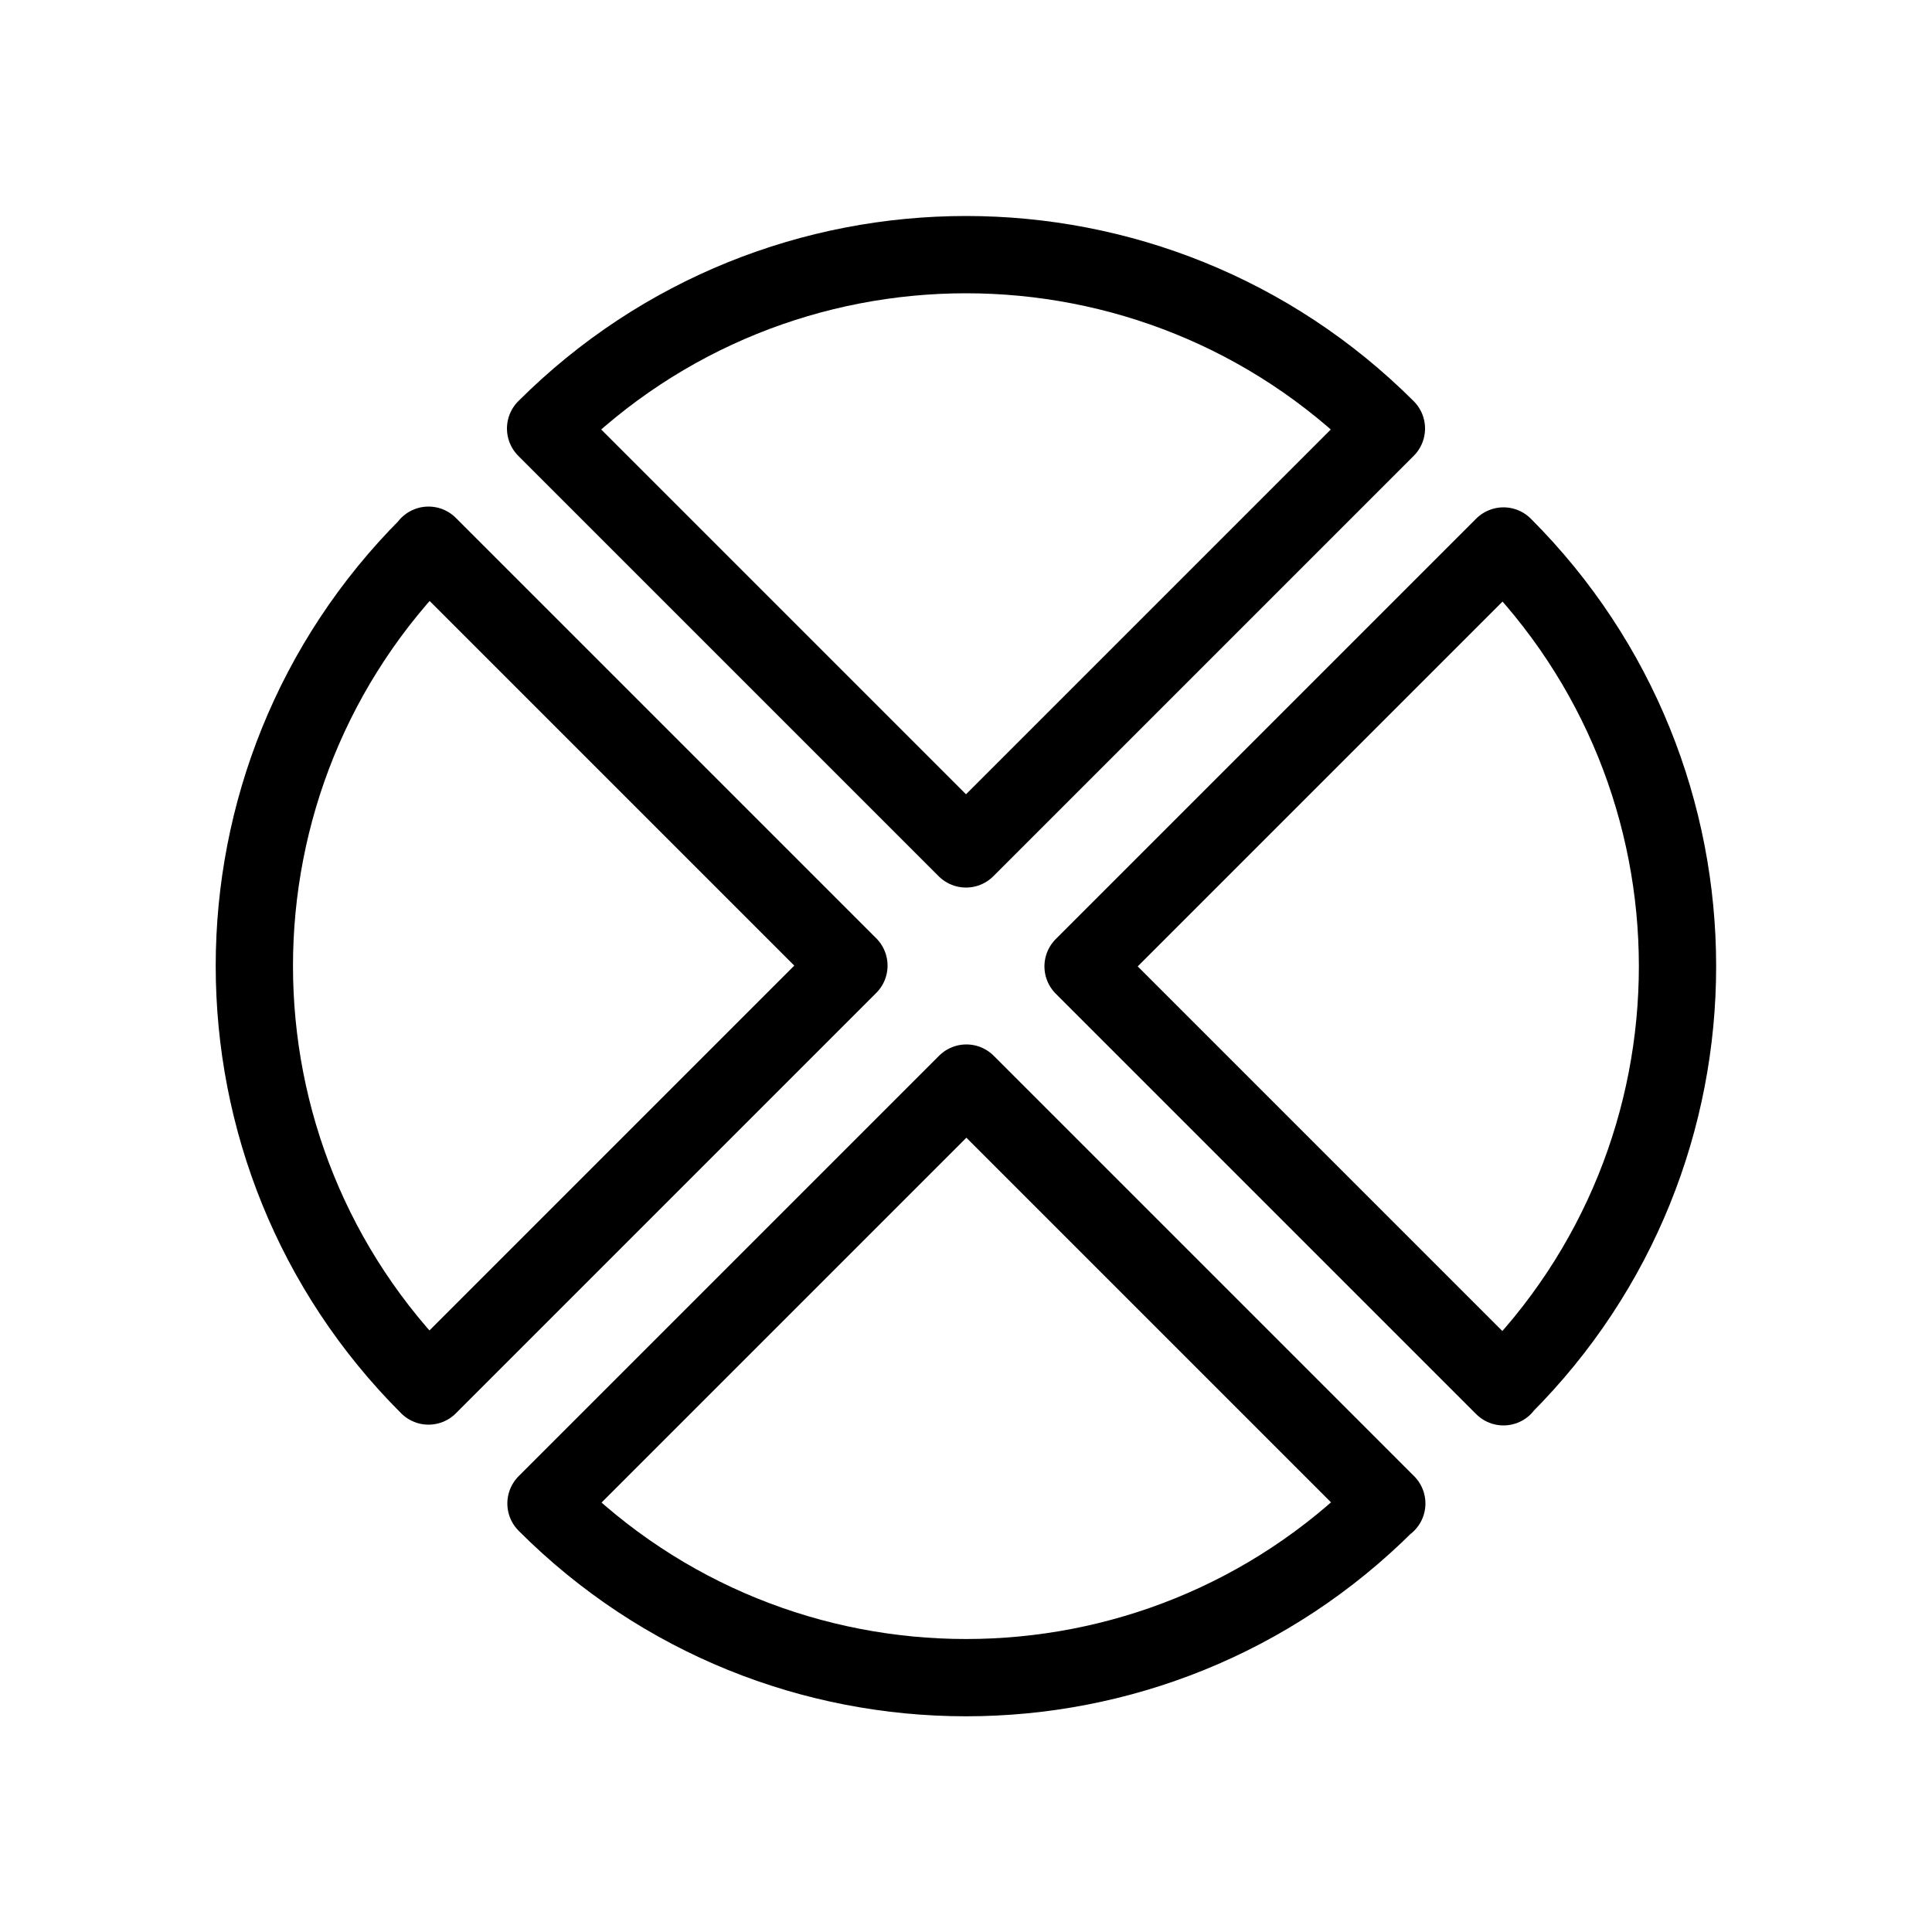
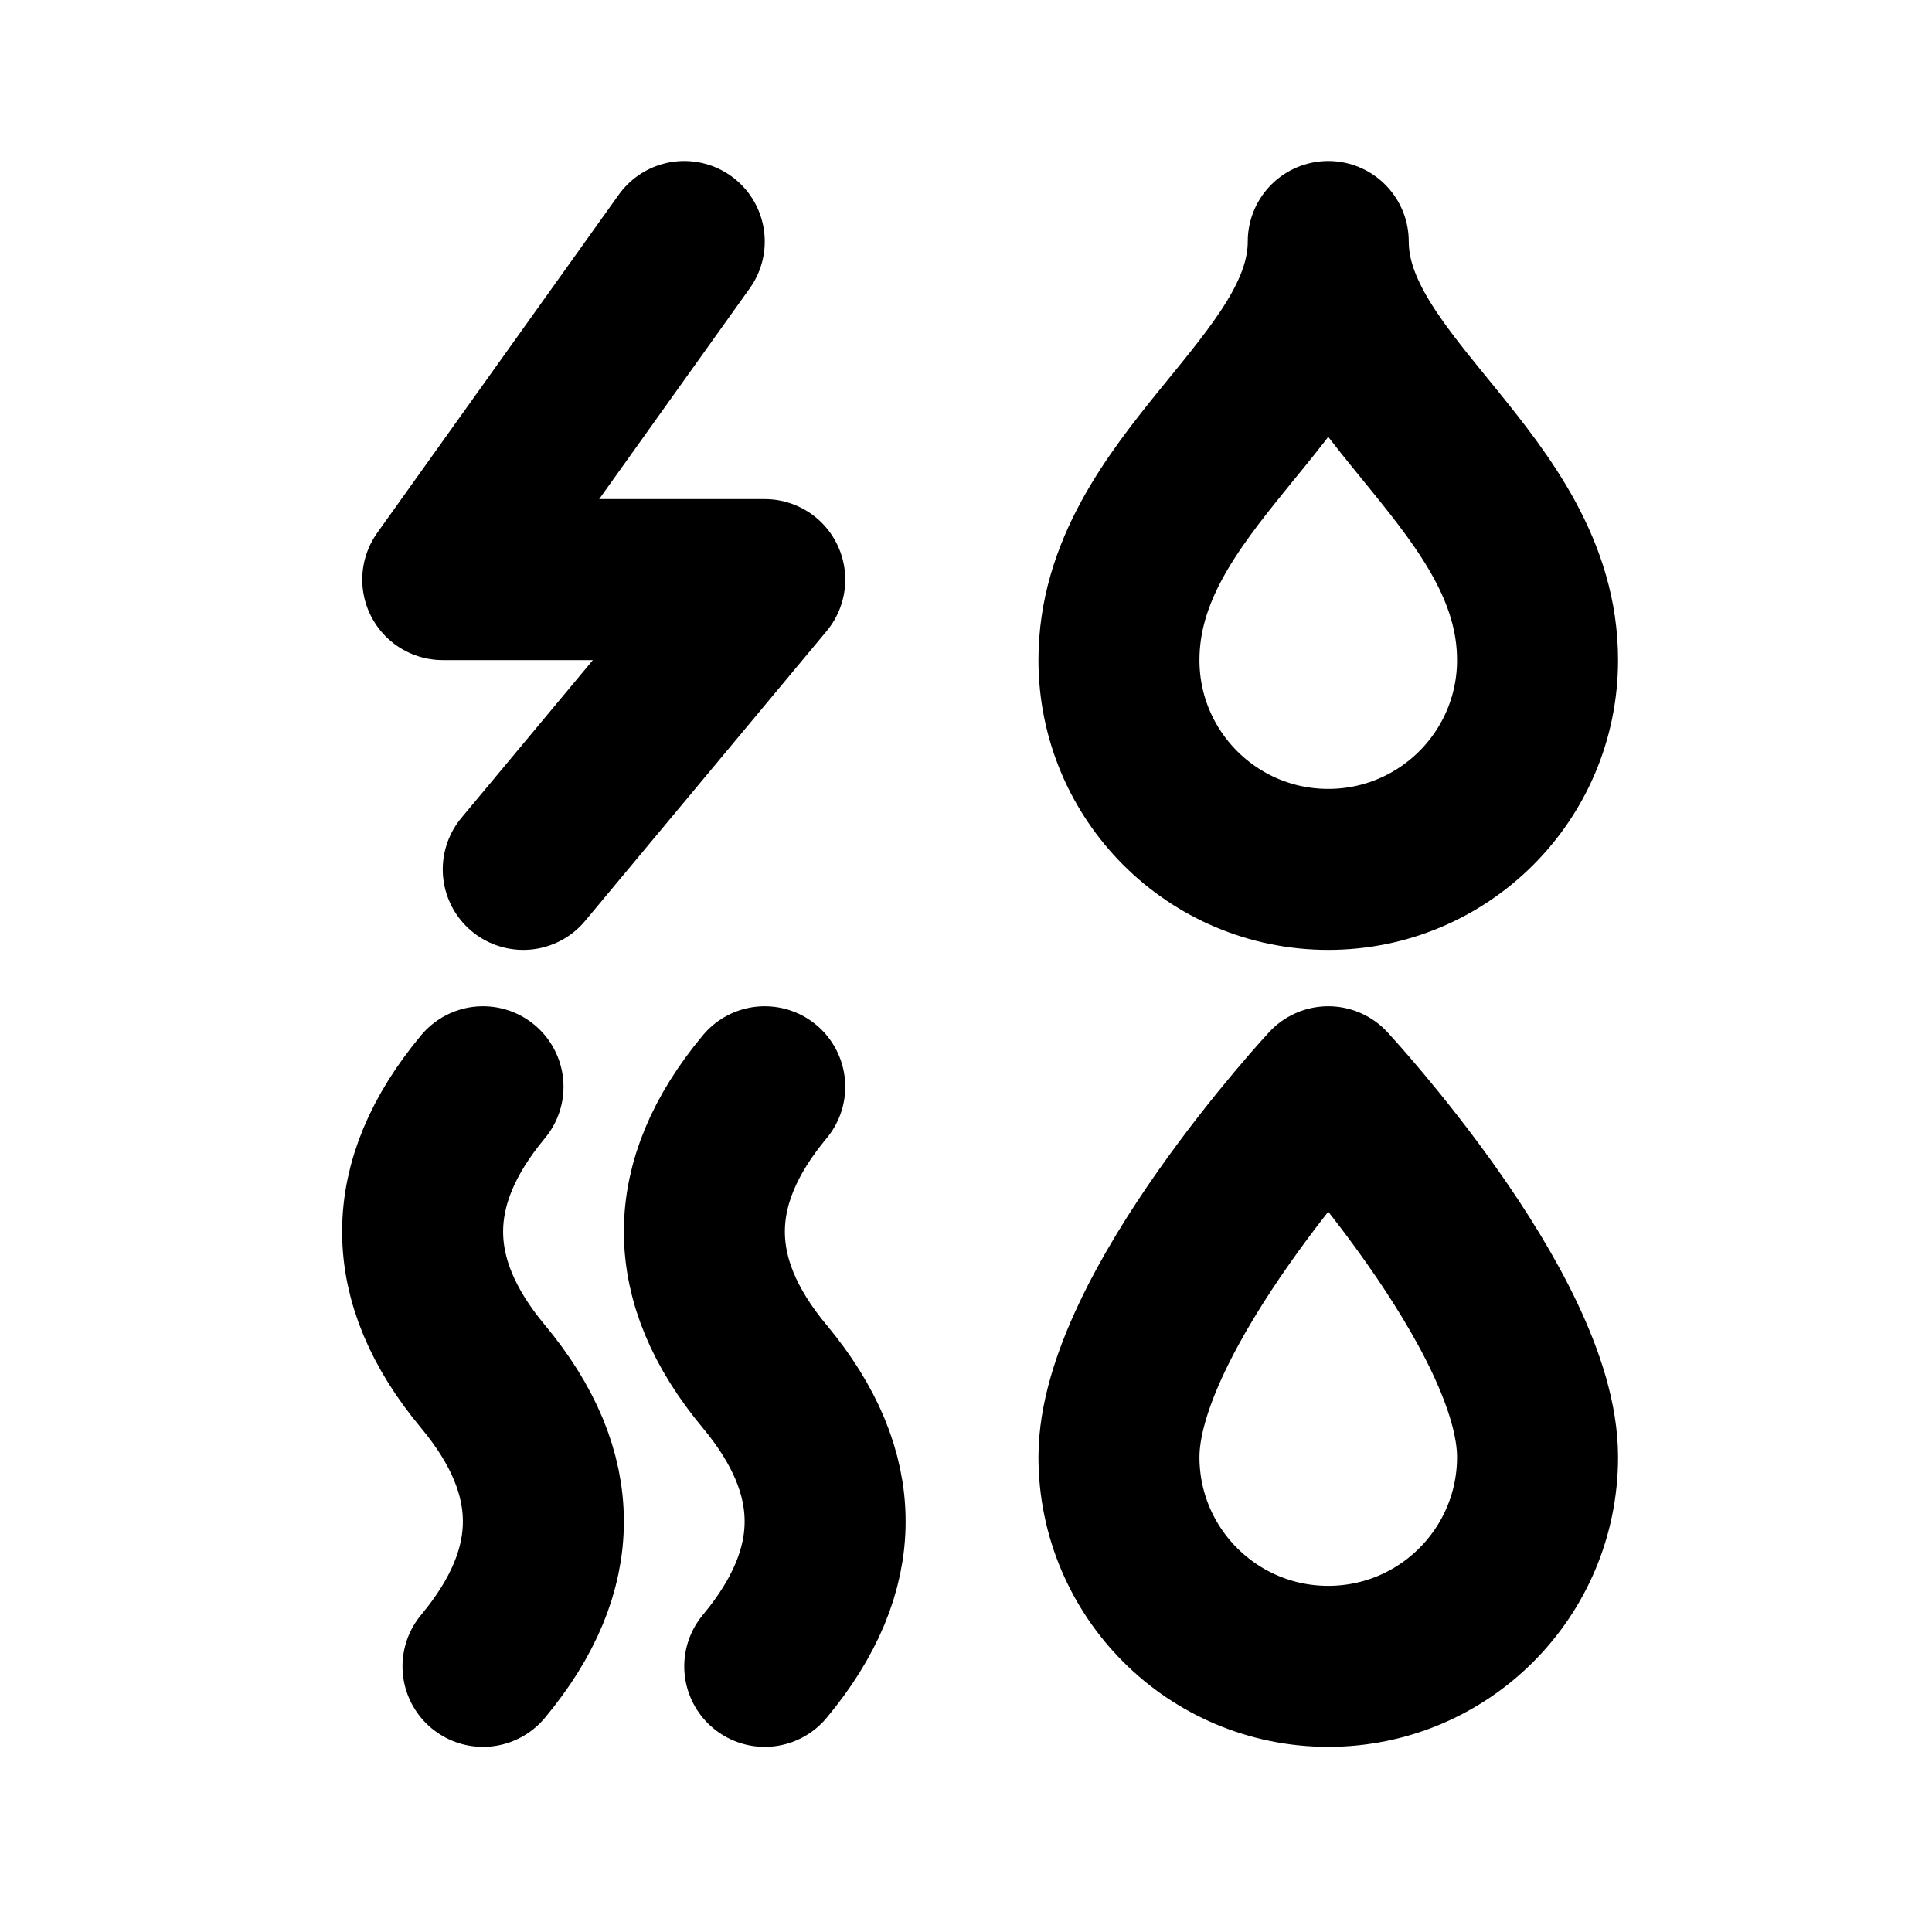
- <svg xmlns="http://www.w3.org/2000/svg" viewBox="0 0 50 50" fill="none" stroke="currentColor" stroke-width="2" stroke-linecap="round" stroke-linejoin="round">
-   <g>
-     <path d="M11.09,14.12h0c-6.01,6.01-6.01,15.75,0,21.75l10.88-10.88-10.88-10.88Z" />
-     <path d="M35.88,38.91h0c-6.01,6.01-15.75,6.01-21.75,0l10.88-10.88,10.88,10.88Z" />
-   </g>
-   <g>
-     <path d="M38.91,35.88h0c6.01-6.01,6-15.75,0-21.75l-10.88,10.88,10.88,10.88Z" />
-     <path d="M14.12,11.09h0c6.01-6,15.75-6,21.76,0l-10.88,10.88-10.88-10.88Z" />
-   </g>
+ <svg xmlns="http://www.w3.org/2000/svg" width="24" height="24" viewBox="0 0 24 24" fill="none" stroke="currentColor" stroke-width="2" stroke-linecap="round" stroke-linejoin="round">
+   <path d="M8.5 3L5.5 7.2h4l-3 3.6" />
+   <path d="M16.5 3c0 1.8-2.6 3-2.6 5.2a2.6 2.6 0 0 0 5.2 0c0-2.2-2.6-3.4-2.6-5.2z" />
+   <path d="M6 13.5q-1.5 1.8 0 3.6t0 3.6M9.5 13.5q-1.5 1.8 0 3.6t0 3.6" />
+   <path d="M16.5 13.5s-2.6 2.8-2.6 4.6a2.6 2.6 0 0 0 5.2 0c0-1.8-2.6-4.6-2.6-4.6z" />
</svg>
